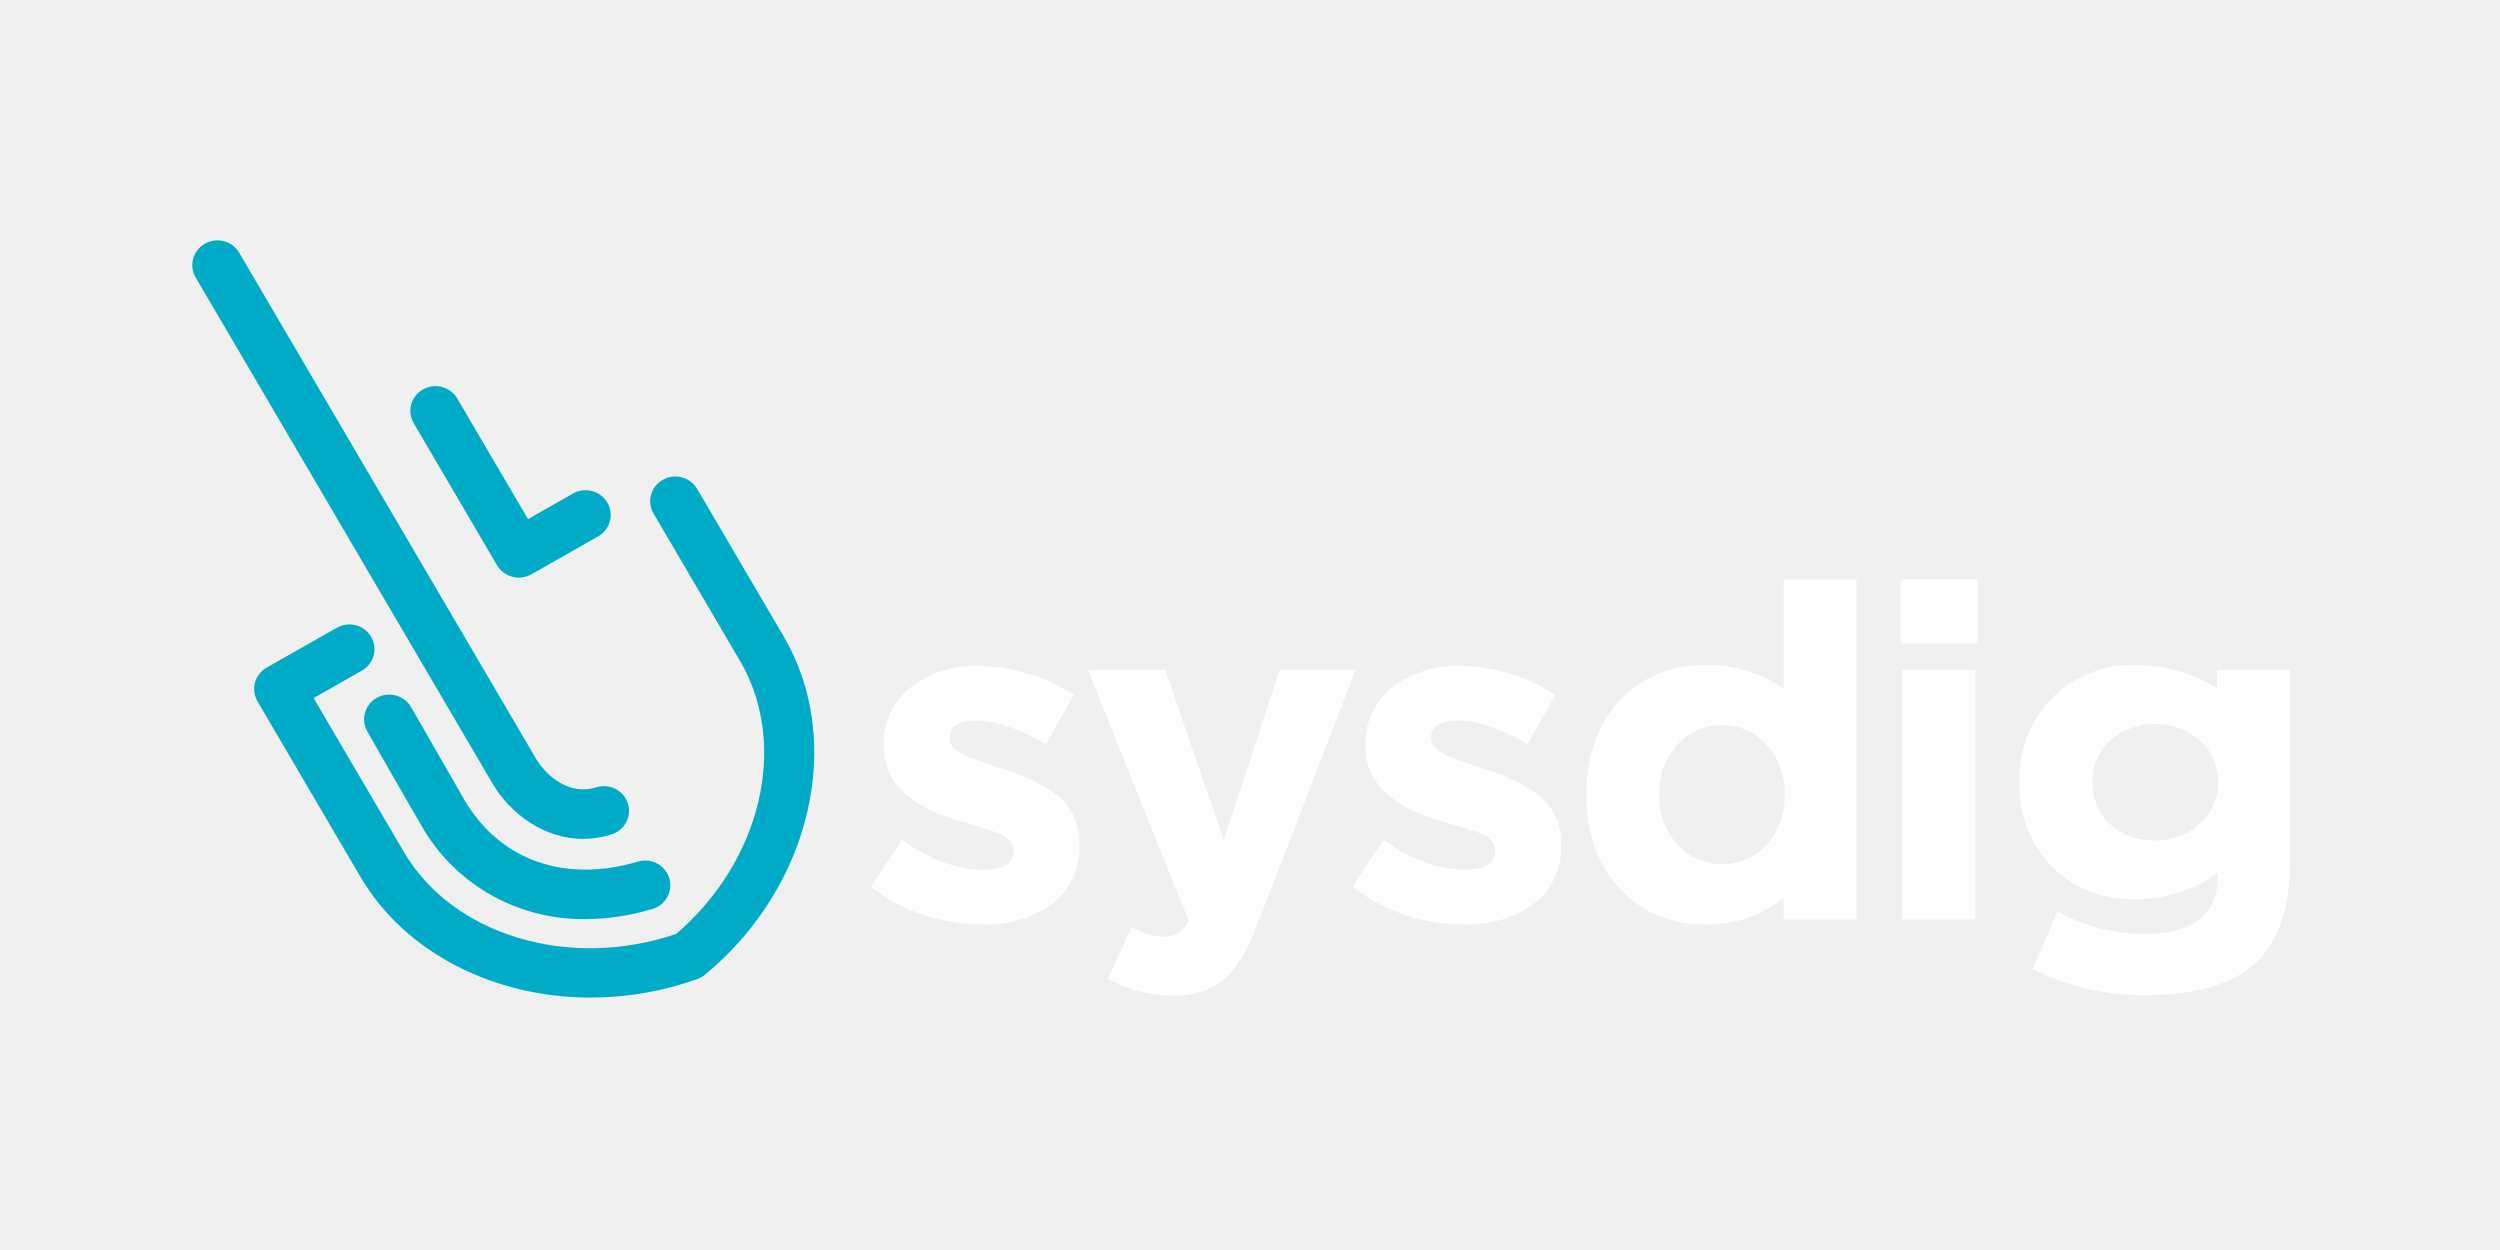
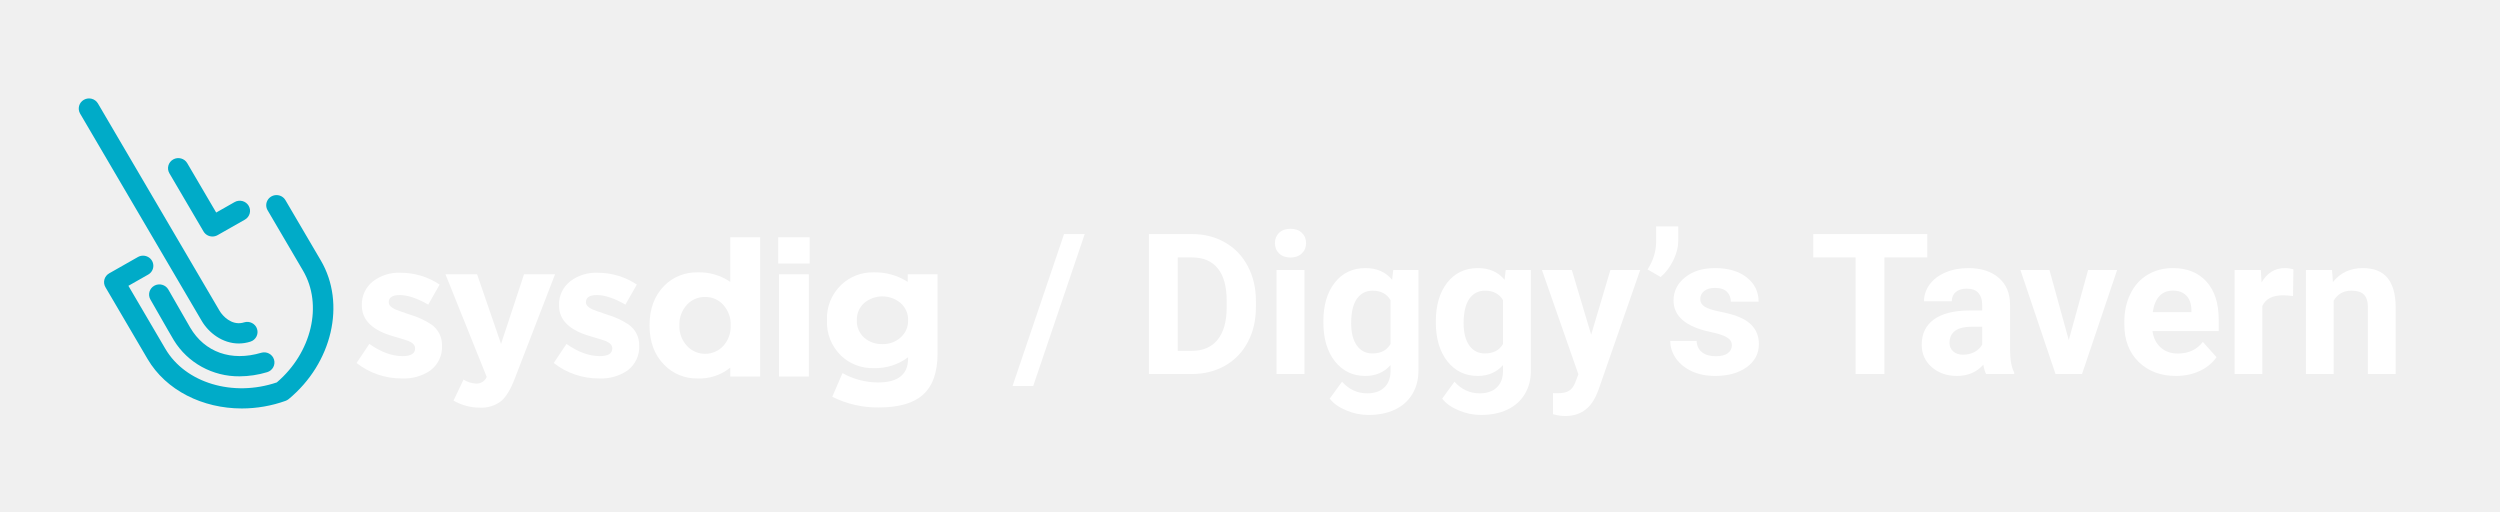
- <svg xmlns="http://www.w3.org/2000/svg" width="208" height="104" viewBox="0 0 208 104" fill="none">
+ <svg xmlns="http://www.w3.org/2000/svg" width="508" height="104" viewBox="0 0 508 104" fill="none">
  <path d="M89.814 70.193C89.935 72.159 89.055 74.058 87.459 75.272C85.76 76.436 83.707 77.009 81.632 76.901C78.29 76.914 75.047 75.804 72.452 73.76L75.046 69.883C77.387 71.537 79.636 72.364 81.791 72.364C83.494 72.364 84.346 71.847 84.346 70.813V70.736C84.346 70.168 83.907 69.689 83.029 69.301C82.709 69.172 81.672 68.849 79.915 68.332C75.658 67.117 73.529 65.037 73.529 62.09V62.012C73.459 60.119 74.318 58.306 75.844 57.127C77.416 55.946 79.367 55.342 81.352 55.42C84.203 55.414 86.988 56.252 89.335 57.825L87.02 61.895C84.758 60.603 82.829 59.957 81.233 59.957C79.742 59.957 78.997 60.435 78.997 61.392V61.469C78.997 61.987 79.436 62.452 80.315 62.865C80.66 63.02 81.671 63.382 83.348 63.951C84.898 64.397 86.366 65.078 87.698 65.967C89.05 66.938 89.838 68.482 89.814 70.115V70.193Z" fill="white" />
  <path d="M104.567 77.017C103.742 79.162 102.824 80.662 101.813 81.515C100.601 82.441 99.083 82.91 97.543 82.833C95.646 82.838 93.783 82.342 92.154 81.398L94.19 77.133C94.963 77.628 95.859 77.909 96.784 77.948C97.711 77.967 98.554 77.427 98.9 76.591L90.518 55.731H96.944L101.813 69.883L106.483 55.731H112.789L104.567 77.017Z" fill="white" />
  <path d="M129.881 70.193C130.002 72.159 129.122 74.058 127.526 75.272C125.827 76.436 123.774 77.009 121.699 76.901C118.357 76.914 115.114 75.804 112.519 73.76L115.113 69.883C117.454 71.537 119.703 72.364 121.859 72.364C123.561 72.364 124.413 71.847 124.413 70.813V70.736C124.413 70.168 123.974 69.689 123.096 69.301C122.776 69.172 121.739 68.849 119.983 68.332C115.725 67.117 113.596 65.037 113.596 62.09V62.012C113.526 60.119 114.385 58.306 115.911 57.127C117.483 55.946 119.434 55.342 121.419 55.42C124.27 55.414 127.055 56.252 129.402 57.825L127.087 61.895C124.825 60.603 122.896 59.957 121.3 59.957C119.809 59.957 119.064 60.435 119.064 61.392V61.469C119.064 61.986 119.504 62.452 120.382 62.865C120.727 63.02 121.738 63.382 123.415 63.951C124.965 64.397 126.433 65.078 127.766 65.967C129.118 66.938 129.905 68.482 129.881 70.115V70.193Z" fill="white" />
  <path fill-rule="evenodd" clip-rule="evenodd" d="M148.393 74.691V76.513H154.46V48.209H148.393V57.282C146.451 55.941 144.108 55.26 141.728 55.343C139.168 55.291 136.704 56.291 134.942 58.096C132.973 60.112 131.989 62.775 131.989 66.083V66.161C131.989 69.469 132.987 72.132 134.982 74.148C136.731 75.948 139.18 76.947 141.728 76.901C144.157 77.006 146.537 76.217 148.393 74.691ZM146.957 61.934C147.99 63.078 148.532 64.563 148.473 66.083V66.161C148.532 67.681 147.99 69.166 146.957 70.309C146.02 71.321 144.685 71.899 143.284 71.899C141.884 71.899 140.549 71.321 139.612 70.309C138.556 69.177 137.997 67.688 138.056 66.161V66.083C137.993 64.543 138.551 63.041 139.612 61.895C140.545 60.883 141.886 60.317 143.284 60.345C144.69 60.32 146.035 60.902 146.957 61.934Z" fill="white" />
  <path fill-rule="evenodd" clip-rule="evenodd" d="M158.132 48.209V53.544H164.518V48.209H158.132ZM158.292 55.731V76.513H164.359V55.731H158.292Z" fill="white" />
  <path fill-rule="evenodd" clip-rule="evenodd" d="M187.519 80.235C189.515 78.478 190.512 75.673 190.512 71.822V55.731H184.445V57.282C182.404 55.961 179.993 55.284 177.54 55.343C175.085 55.285 172.709 56.194 170.955 57.863C168.981 59.745 167.922 62.352 168.041 65.036V65.114C167.92 67.79 168.963 70.393 170.915 72.287C172.682 73.962 175.072 74.871 177.54 74.807C180.062 74.877 182.53 74.096 184.525 72.597V72.829C184.525 76.087 182.49 77.715 178.419 77.715C175.881 77.706 173.39 77.05 171.194 75.815L169.119 80.623C172.039 82.094 175.289 82.84 178.578 82.794C182.623 82.794 185.603 81.941 187.519 80.235ZM183.009 61.585C184.009 62.465 184.563 63.726 184.525 65.036V65.114C184.563 66.424 184.009 67.685 183.009 68.565C182.005 69.477 180.67 69.965 179.297 69.922C177.93 69.966 176.599 69.494 175.585 68.603C174.6 67.7 174.062 66.429 174.108 65.114V65.036C174.068 63.733 174.606 62.477 175.585 61.585C177.709 59.776 180.884 59.776 183.009 61.585Z" fill="white" />
  <path fill-rule="evenodd" clip-rule="evenodd" d="M19.901 21.026L44.613 63.148C45.251 64.237 47 66.063 49.226 65.603L49.601 65.504C50.701 65.156 51.878 65.751 52.233 66.833C52.587 67.914 51.983 69.074 50.885 69.423C50.12 69.668 49.321 69.794 48.516 69.796C45.212 69.796 42.412 67.631 40.99 65.207L16.279 23.085C15.704 22.1 16.047 20.844 17.046 20.276C18.045 19.709 19.323 20.044 19.901 21.026ZM58.003 40.676C57.631 40.037 56.94 39.642 56.191 39.642C55.442 39.641 54.75 40.034 54.376 40.673C54.002 41.312 54.004 42.098 54.381 42.735L61.573 54.995C65.646 61.938 63.351 71.639 56.251 77.705C47.362 80.724 37.678 77.829 33.605 70.886L26.092 58.078L30.111 55.795C30.759 55.428 31.159 54.748 31.16 54.012C31.16 53.275 30.761 52.595 30.113 52.227C29.465 51.859 28.666 51.861 28.019 52.23L22.189 55.543C21.708 55.816 21.358 56.265 21.214 56.792C21.071 57.32 21.146 57.882 21.423 58.354L29.983 72.944C33.728 79.328 41.17 83 49.144 83C52.175 82.997 55.182 82.473 58.029 81.452C58.259 81.37 58.472 81.248 58.659 81.094C67.512 73.781 70.323 61.675 65.196 52.936L58.003 40.676ZM38.643 66.557L34.211 58.846C33.649 57.853 32.375 57.496 31.366 58.049C30.357 58.602 29.995 59.856 30.557 60.849C30.681 61.068 32.651 64.522 34.064 66.97L35.323 69.133C38.133 73.726 43.214 76.53 48.691 76.47C50.587 76.46 52.471 76.175 54.284 75.626C55.389 75.297 56.015 74.148 55.681 73.06C55.347 71.972 54.18 71.356 53.074 71.684C46.983 73.496 41.589 71.578 38.643 66.557ZM43.931 43.189L38.042 33.152C37.464 32.17 36.186 31.834 35.187 32.402C34.188 32.969 33.845 34.226 34.42 35.21L41.354 47.03C41.727 47.667 42.418 48.059 43.165 48.059C43.532 48.059 43.893 47.964 44.211 47.783L49.768 44.626C50.766 44.057 51.106 42.799 50.53 41.816C49.953 40.833 48.676 40.495 47.676 41.061L43.931 43.189Z" fill="#00ABC8" />
+   <path d="M209.945 78.441H205.746L216.215 47.562H220.414L209.945 78.441Z" fill="white" />
+   <path d="M233.461 76V47.562H242.211C244.711 47.562 246.944 48.129 248.91 49.262C250.889 50.382 252.432 51.983 253.539 54.066C254.646 56.137 255.199 58.493 255.199 61.137V62.445C255.199 65.088 254.652 67.439 253.559 69.496C252.478 71.553 250.948 73.148 248.969 74.281C246.99 75.414 244.757 75.987 242.27 76H233.461ZM239.32 52.309V71.293H242.152C244.444 71.293 246.195 70.544 247.406 69.047C248.617 67.549 249.236 65.408 249.262 62.621V61.117C249.262 58.227 248.663 56.039 247.465 54.555C246.267 53.057 244.516 52.309 242.211 52.309H239.32Z" fill="white" />
+   <path d="M265.062 76H259.398V54.867H265.062V76ZM259.066 49.398C259.066 48.552 259.346 47.855 259.906 47.309C260.479 46.762 261.254 46.488 262.23 46.488C263.194 46.488 263.962 46.762 264.535 47.309C265.108 47.855 265.395 48.552 265.395 49.398C265.395 50.258 265.102 50.961 264.516 51.508C263.943 52.055 263.181 52.328 262.23 52.328C261.28 52.328 260.512 52.055 259.926 51.508C259.353 50.961 259.066 50.258 259.066 49.398Z" fill="white" />
+   <path d="M268.91 65.277C268.91 62.035 269.678 59.425 271.215 57.445C272.764 55.466 274.848 54.477 277.465 54.477C279.783 54.477 281.586 55.271 282.875 56.859L283.109 54.867H288.227V75.297C288.227 77.146 287.803 78.754 286.957 80.121C286.124 81.488 284.945 82.53 283.422 83.246C281.898 83.962 280.115 84.32 278.07 84.32C276.521 84.32 275.01 84.008 273.539 83.383C272.068 82.771 270.954 81.977 270.199 81L272.699 77.562C274.105 79.138 275.811 79.926 277.816 79.926C279.314 79.926 280.479 79.522 281.312 78.715C282.146 77.921 282.562 76.788 282.562 75.316V74.184C281.26 75.655 279.548 76.391 277.426 76.391C274.887 76.391 272.829 75.401 271.254 73.422C269.691 71.43 268.91 68.793 268.91 65.512V65.277ZM274.555 65.688C274.555 67.602 274.939 69.106 275.707 70.199C276.475 71.28 277.53 71.82 278.871 71.82C280.59 71.82 281.82 71.176 282.562 69.887V61C281.807 59.711 280.59 59.066 278.91 59.066C277.556 59.066 276.488 59.62 275.707 60.727C274.939 61.833 274.555 63.487 274.555 65.688Z" fill="white" />
+   <path d="M291.762 65.277C291.762 62.035 292.53 59.425 294.066 57.445C295.616 55.466 297.699 54.477 300.316 54.477C302.634 54.477 304.438 55.271 305.727 56.859L305.961 54.867H311.078V75.297C311.078 77.146 310.655 78.754 309.809 80.121C308.975 81.488 307.797 82.53 306.273 83.246C304.75 83.962 302.966 84.32 300.922 84.32C299.372 84.32 297.862 84.008 296.391 83.383C294.919 82.771 293.806 81.977 293.051 81L295.551 77.562C296.957 79.138 298.663 79.926 300.668 79.926C302.165 79.926 303.331 79.522 304.164 78.715C304.997 77.921 305.414 76.788 305.414 75.316V74.184C304.112 75.655 302.4 76.391 300.277 76.391C297.738 76.391 295.681 75.401 294.105 73.422C292.543 71.43 291.762 68.793 291.762 65.512V65.277ZM297.406 65.688C297.406 67.602 297.79 69.106 298.559 70.199C299.327 71.28 300.382 71.82 301.723 71.82C303.441 71.82 304.672 71.176 305.414 69.887V61C304.659 59.711 303.441 59.066 301.762 59.066C300.408 59.066 299.34 59.62 298.559 60.727C297.79 61.833 297.406 63.487 297.406 65.688Z" fill="white" />
+   <path d="M323.324 68.012L327.23 54.867H333.285L324.789 79.281L324.32 80.394C323.057 83.155 320.974 84.535 318.07 84.535C317.25 84.535 316.417 84.412 315.57 84.164V79.887L316.43 79.906C317.497 79.906 318.292 79.743 318.812 79.418C319.346 79.092 319.763 78.552 320.062 77.797L320.727 76.059L313.324 54.867H319.398L323.324 68.012Z" fill="white" />
+   <path d="M337.445 56.293L334.789 54.75C335.909 52.992 336.488 51.176 336.527 49.301V46H341.02V49.027C341.02 50.199 340.694 51.469 340.043 52.836C339.392 54.203 338.526 55.355 337.445 56.293Z" fill="white" />
+   <path d="M351.918 70.16C351.918 69.47 351.573 68.93 350.883 68.539C350.206 68.135 349.112 67.777 347.602 67.465C342.576 66.41 340.062 64.275 340.062 61.059C340.062 59.184 340.837 57.621 342.387 56.371C343.949 55.108 345.987 54.477 348.5 54.477C351.182 54.477 353.324 55.108 354.926 56.371C356.54 57.634 357.348 59.275 357.348 61.293H351.703C351.703 60.486 351.443 59.822 350.922 59.301C350.401 58.767 349.587 58.5 348.48 58.5C347.53 58.5 346.794 58.715 346.273 59.145C345.753 59.574 345.492 60.121 345.492 60.785C345.492 61.41 345.785 61.918 346.371 62.309C346.97 62.686 347.973 63.018 349.379 63.305C350.785 63.578 351.97 63.891 352.934 64.242C355.915 65.336 357.406 67.231 357.406 69.926C357.406 71.853 356.579 73.415 354.926 74.613C353.272 75.798 351.137 76.391 348.52 76.391C346.749 76.391 345.173 76.078 343.793 75.453C342.426 74.815 341.352 73.949 340.57 72.856C339.789 71.749 339.398 70.557 339.398 69.281H344.75C344.802 70.284 345.173 71.052 345.863 71.586C346.553 72.12 347.478 72.387 348.637 72.387C349.717 72.387 350.531 72.185 351.078 71.781C351.638 71.365 351.918 70.824 351.918 70.16Z" fill="white" />
+   <path d="M391.625 52.309H382.914V76H377.055V52.309H368.461V47.562H391.625V52.309Z" fill="white" />
+   <path d="M403.578 76C403.318 75.492 403.129 74.861 403.012 74.106C401.645 75.629 399.867 76.391 397.68 76.391C395.609 76.391 393.891 75.792 392.523 74.594C391.169 73.396 390.492 71.885 390.492 70.062C390.492 67.823 391.319 66.104 392.973 64.906C394.639 63.708 397.042 63.103 400.18 63.09H402.777V61.879C402.777 60.902 402.523 60.121 402.016 59.535C401.521 58.949 400.733 58.656 399.652 58.656C398.702 58.656 397.953 58.884 397.406 59.34C396.872 59.796 396.605 60.421 396.605 61.215H390.961C390.961 59.991 391.339 58.858 392.094 57.816C392.849 56.775 393.917 55.961 395.297 55.375C396.677 54.776 398.227 54.477 399.945 54.477C402.549 54.477 404.613 55.134 406.137 56.449C407.673 57.751 408.441 59.587 408.441 61.957V71.117C408.454 73.122 408.734 74.639 409.281 75.668V76H403.578ZM398.91 72.074C399.743 72.074 400.512 71.892 401.215 71.527C401.918 71.15 402.439 70.648 402.777 70.023V66.391H400.668C397.842 66.391 396.339 67.367 396.156 69.32L396.137 69.652C396.137 70.356 396.384 70.935 396.879 71.391C397.374 71.846 398.051 72.074 398.91 72.074Z" fill="white" />
+   <path d="M420.375 69.106L424.301 54.867H430.199L423.07 76H417.68L410.551 54.867H416.449L420.375 69.106Z" fill="white" />
+   <path d="M442.152 76.391C439.053 76.391 436.527 75.44 434.574 73.539C432.634 71.638 431.664 69.106 431.664 65.941V65.394C431.664 63.272 432.074 61.378 432.895 59.711C433.715 58.031 434.874 56.742 436.371 55.844C437.882 54.932 439.6 54.477 441.527 54.477C444.418 54.477 446.69 55.388 448.344 57.211C450.01 59.034 450.844 61.618 450.844 64.965V67.269H437.387C437.569 68.65 438.116 69.757 439.027 70.59C439.952 71.423 441.117 71.84 442.523 71.84C444.698 71.84 446.397 71.052 447.621 69.477L450.395 72.582C449.548 73.78 448.402 74.717 446.957 75.394C445.512 76.059 443.91 76.391 442.152 76.391ZM441.508 59.047C440.388 59.047 439.477 59.425 438.773 60.18C438.083 60.935 437.641 62.016 437.445 63.422H445.297V62.973C445.271 61.723 444.932 60.759 444.281 60.082C443.63 59.392 442.706 59.047 441.508 59.047Z" fill="white" />
+   <path d="M465.941 60.16C465.173 60.056 464.496 60.004 463.91 60.004C461.775 60.004 460.375 60.727 459.711 62.172V76H454.066V54.867H459.398L459.555 57.387C460.688 55.447 462.257 54.477 464.262 54.477C464.887 54.477 465.473 54.561 466.02 54.73L465.941 60.16Z" fill="white" />
+   <path d="M473.871 54.867L474.047 57.309C475.557 55.421 477.582 54.477 480.121 54.477C482.361 54.477 484.027 55.134 485.121 56.449C486.215 57.764 486.775 59.73 486.801 62.348V76H481.156V62.484C481.156 61.286 480.896 60.421 480.375 59.887C479.854 59.34 478.988 59.066 477.777 59.066C476.189 59.066 474.997 59.743 474.203 61.098V76H468.559V54.867H473.871Z" fill="white" />
</svg>
